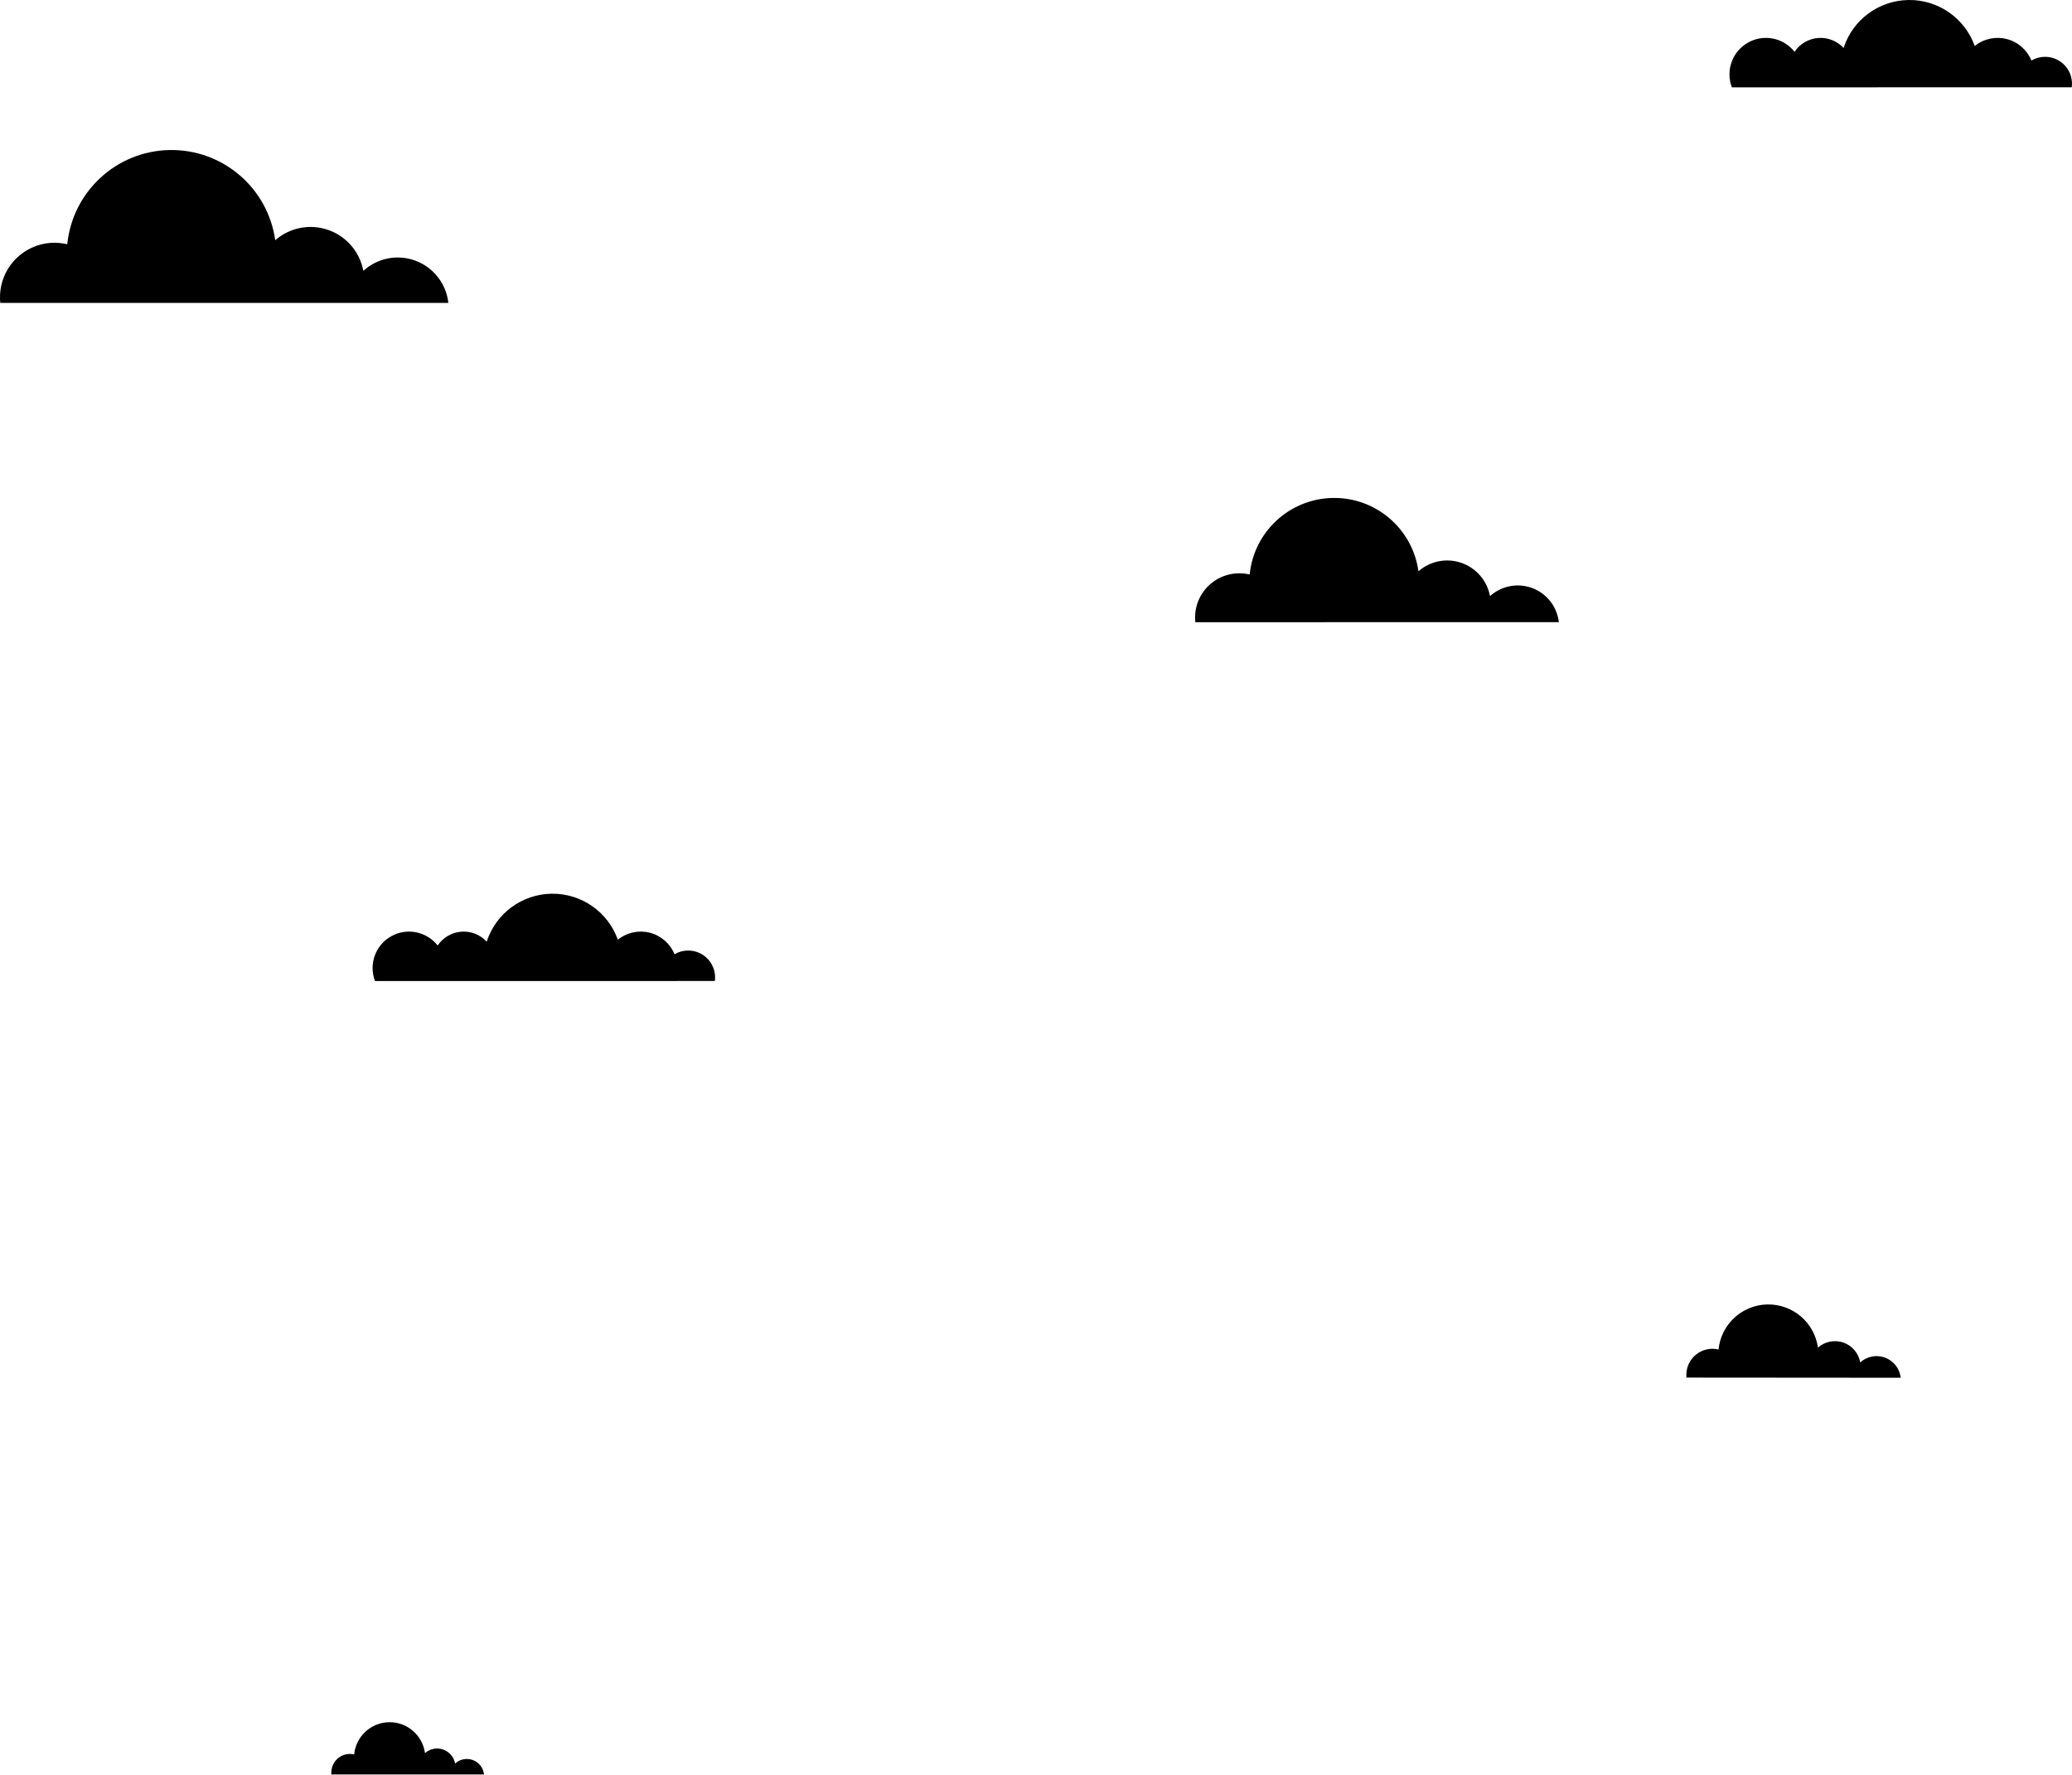
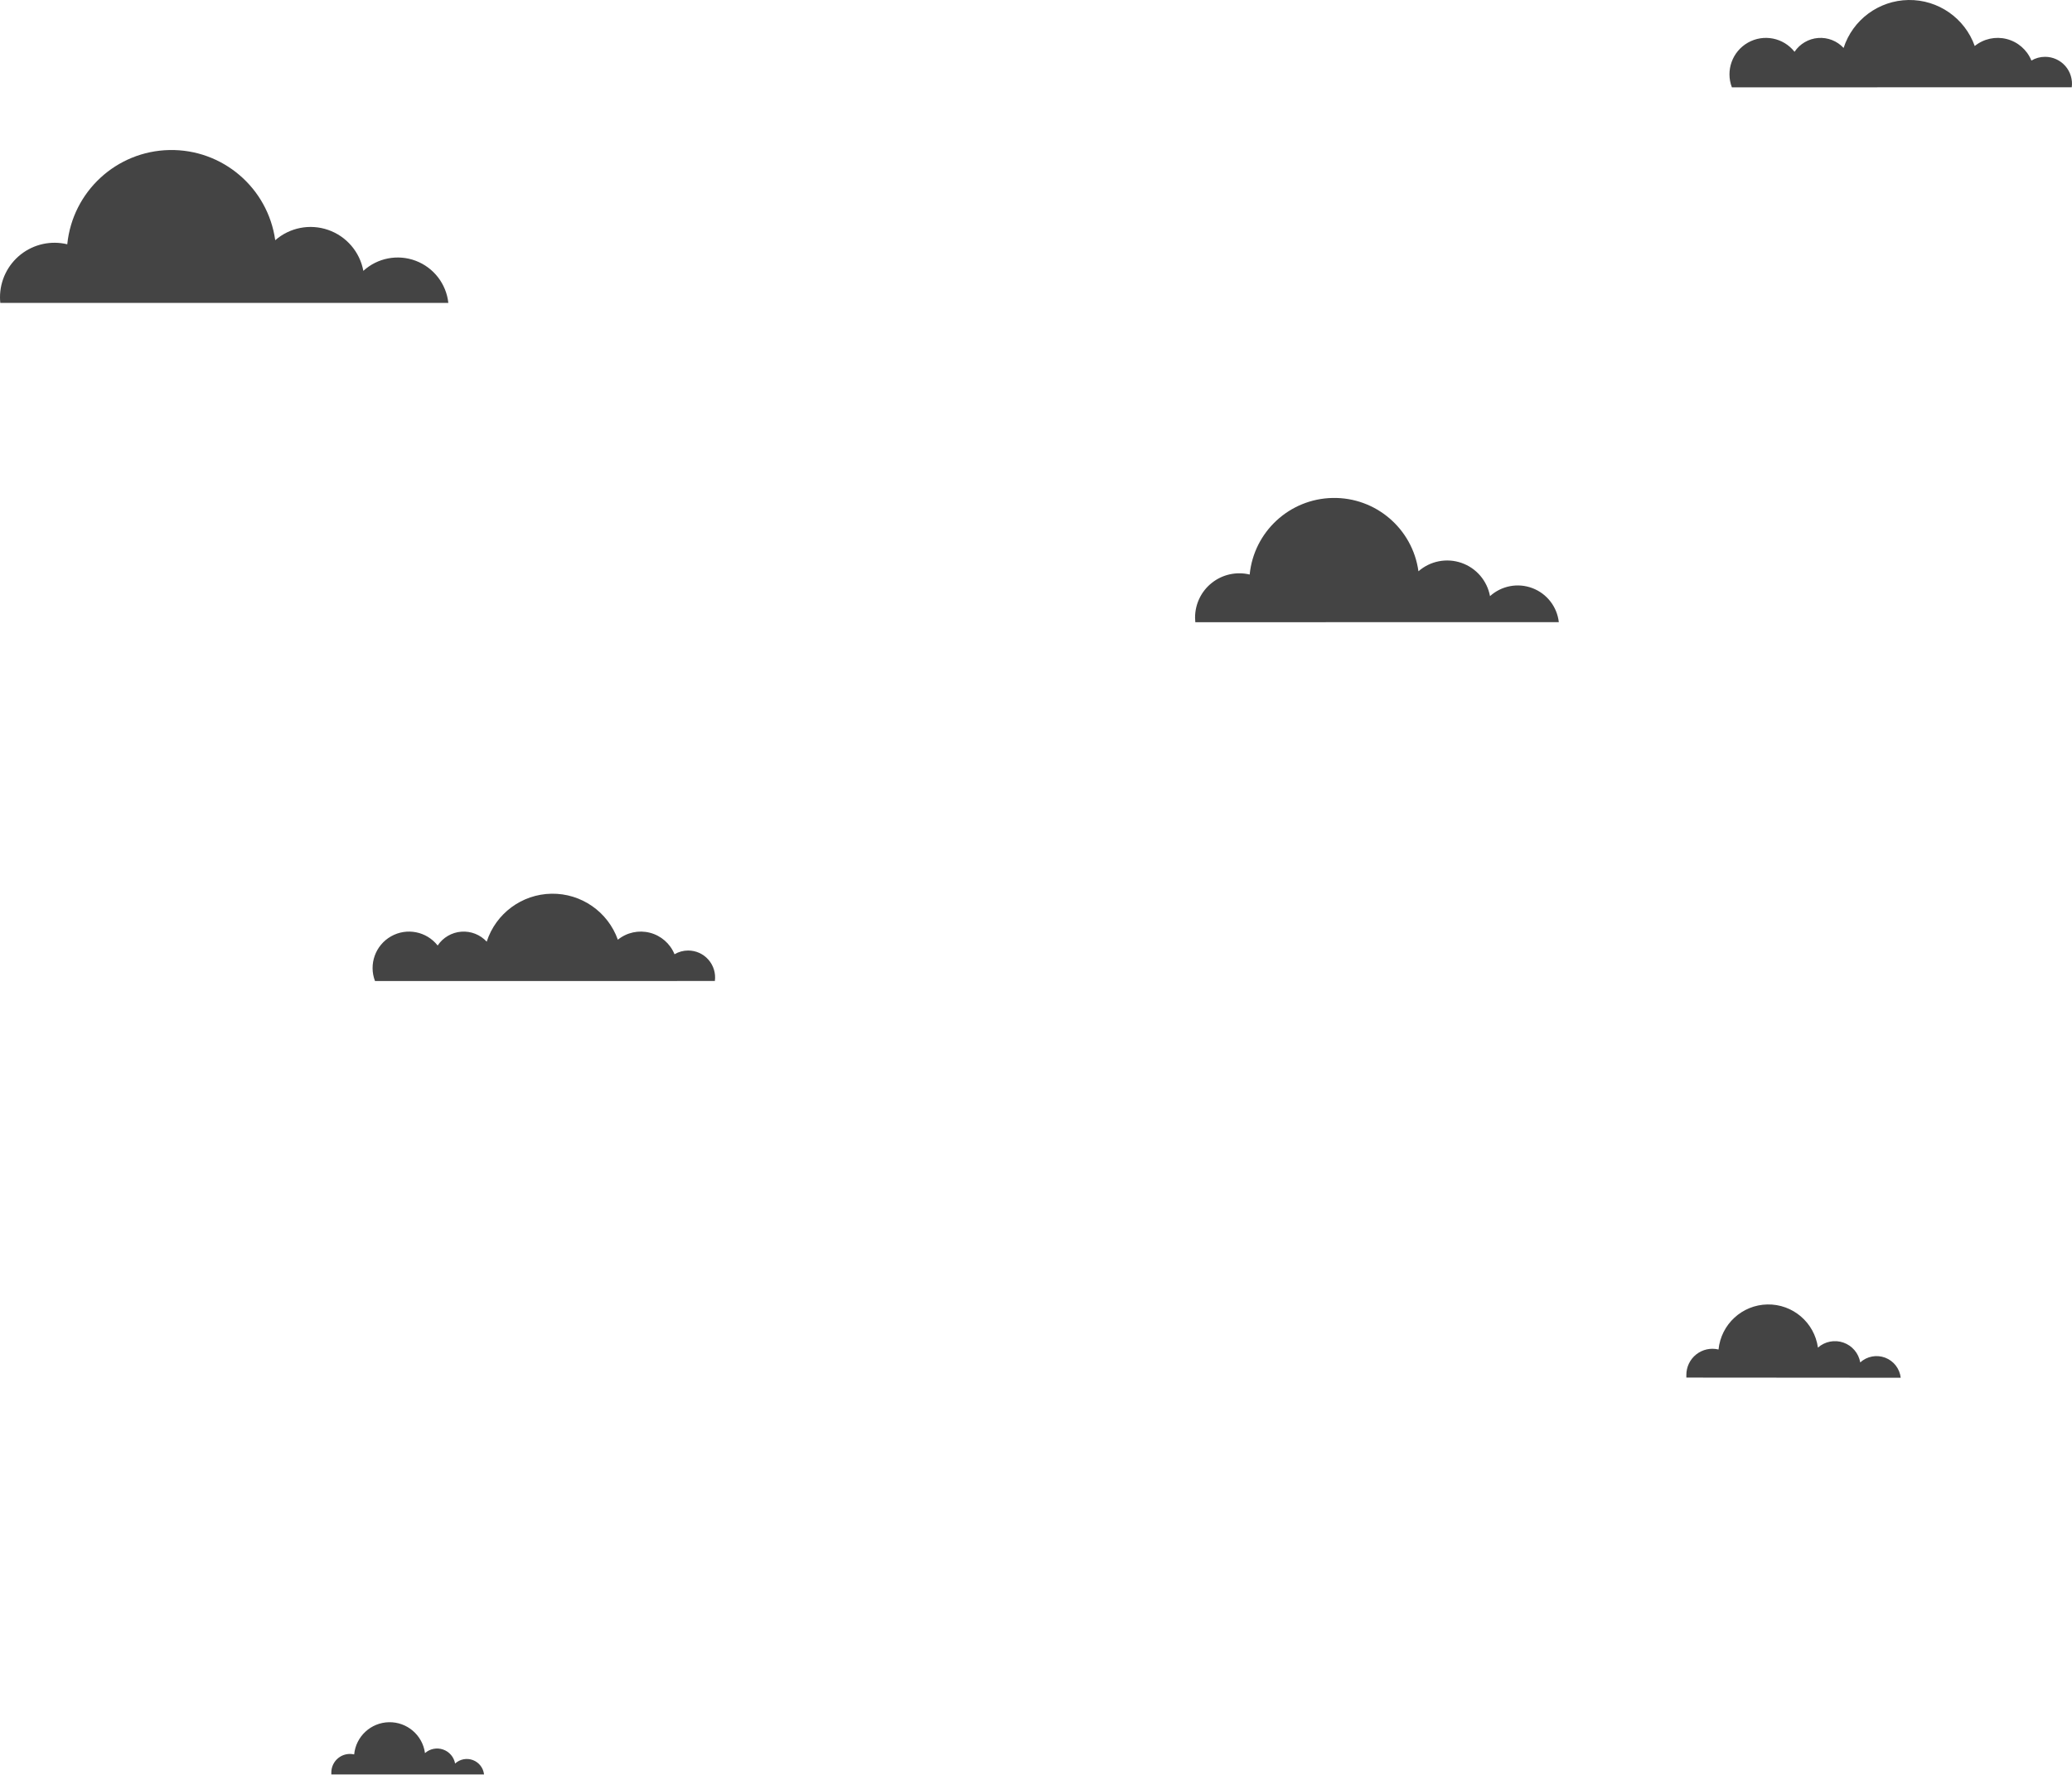
<svg xmlns="http://www.w3.org/2000/svg" viewBox="0 0 511.92 438.48">
-   <g id="Layer_2" data-name="Layer 2">
-     <g id="Layer_1-2" data-name="Layer 1">
-       <g id="cloud">
-         <path d="M110.77,74.85a12.58,12.58,0,0,0-21-7.92A13.26,13.26,0,0,0,68,59.36a25.88,25.88,0,0,0-51.38,1A13.47,13.47,0,0,0,0,73.48a13.67,13.67,0,0,0,.07,1.37Z" />
-         <path d="M469.6,340.45a6,6,0,0,0-10-3.79A6.34,6.34,0,0,0,449.15,333a12.37,12.37,0,0,0-24.56.47,6.44,6.44,0,0,0-7.95,6.28,6.54,6.54,0,0,0,0,.66Z" />
-         <path d="M119.59,438.48a4.28,4.28,0,0,0-7.15-2.7A4.52,4.52,0,0,0,105,433.2a8.81,8.81,0,0,0-17.5.33A4.59,4.59,0,0,0,81.86,438a4.65,4.65,0,0,0,0,.47Z" />
-         <path d="M385.13,153.74a10.21,10.21,0,0,0-17-6.43,10.76,10.76,0,0,0-17.68-6.14,21,21,0,0,0-41.7.8,10.93,10.93,0,0,0-13.49,10.66,11.1,11.1,0,0,0,.06,1.12Z" />
-         <path d="M176.62,242.41a6.65,6.65,0,0,0-6.6-7.53,6.63,6.63,0,0,0-3.37.92,9,9,0,0,0-14-3.59,17.11,17.11,0,0,0-32.4.48,7.74,7.74,0,0,0-12.12.95,9,9,0,0,0-15.48,8.78Z" />
-         <path d="M511.86,21.57a6.65,6.65,0,0,0-6.6-7.53,6.63,6.63,0,0,0-3.37.92,9,9,0,0,0-14-3.59,17.11,17.11,0,0,0-32.4.48,7.74,7.74,0,0,0-12.12.95,9,9,0,0,0-15.48,8.78Z" />
-       </g>
-     </g>
+   <g data-name="Layer 2" fill="#444">
+     <path d="M110.77 74.85a12.58 12.58 0 0 0-21-7.92A13.26 13.26 0 0 0 68 59.36a25.88 25.88 0 0 0-51.38 1A13.47 13.47 0 0 0 0 73.48a13.67 13.67 0 0 0 .07 1.37zm358.83 265.6a6 6 0 0 0-10-3.79 6.34 6.34 0 0 0-10.45-3.66 12.37 12.37 0 0 0-24.56.47 6.44 6.44 0 0 0-7.95 6.28 6.54 6.54 0 0 0 0 .66zm-350.01 98.03a4.28 4.28 0 0 0-7.15-2.7 4.52 4.52 0 0 0-7.44-2.58 8.81 8.81 0 0 0-17.5.33 4.59 4.59 0 0 0-5.64 4.47 4.65 4.65 0 0 0 0 .47zm265.54-284.74a10.21 10.21 0 0 0-17-6.43 10.76 10.76 0 0 0-17.68-6.14 21 21 0 0 0-41.7.8 10.93 10.93 0 0 0-13.49 10.66 11.1 11.1 0 0 0 .06 1.12zm-208.51 88.67a6.65 6.65 0 0 0-6.6-7.53 6.63 6.63 0 0 0-3.37.92 9 9 0 0 0-14-3.59 17.11 17.11 0 0 0-32.4.48 7.74 7.74 0 0 0-12.12.95 9 9 0 0 0-15.48 8.78zM511.86 21.57a6.65 6.65 0 0 0-6.6-7.53 6.63 6.63 0 0 0-3.37.92 9 9 0 0 0-14-3.59 17.11 17.11 0 0 0-32.4.48 7.74 7.74 0 0 0-12.12.95 9 9 0 0 0-15.48 8.78z" data-name="Layer 1" />
  </g>
</svg>
